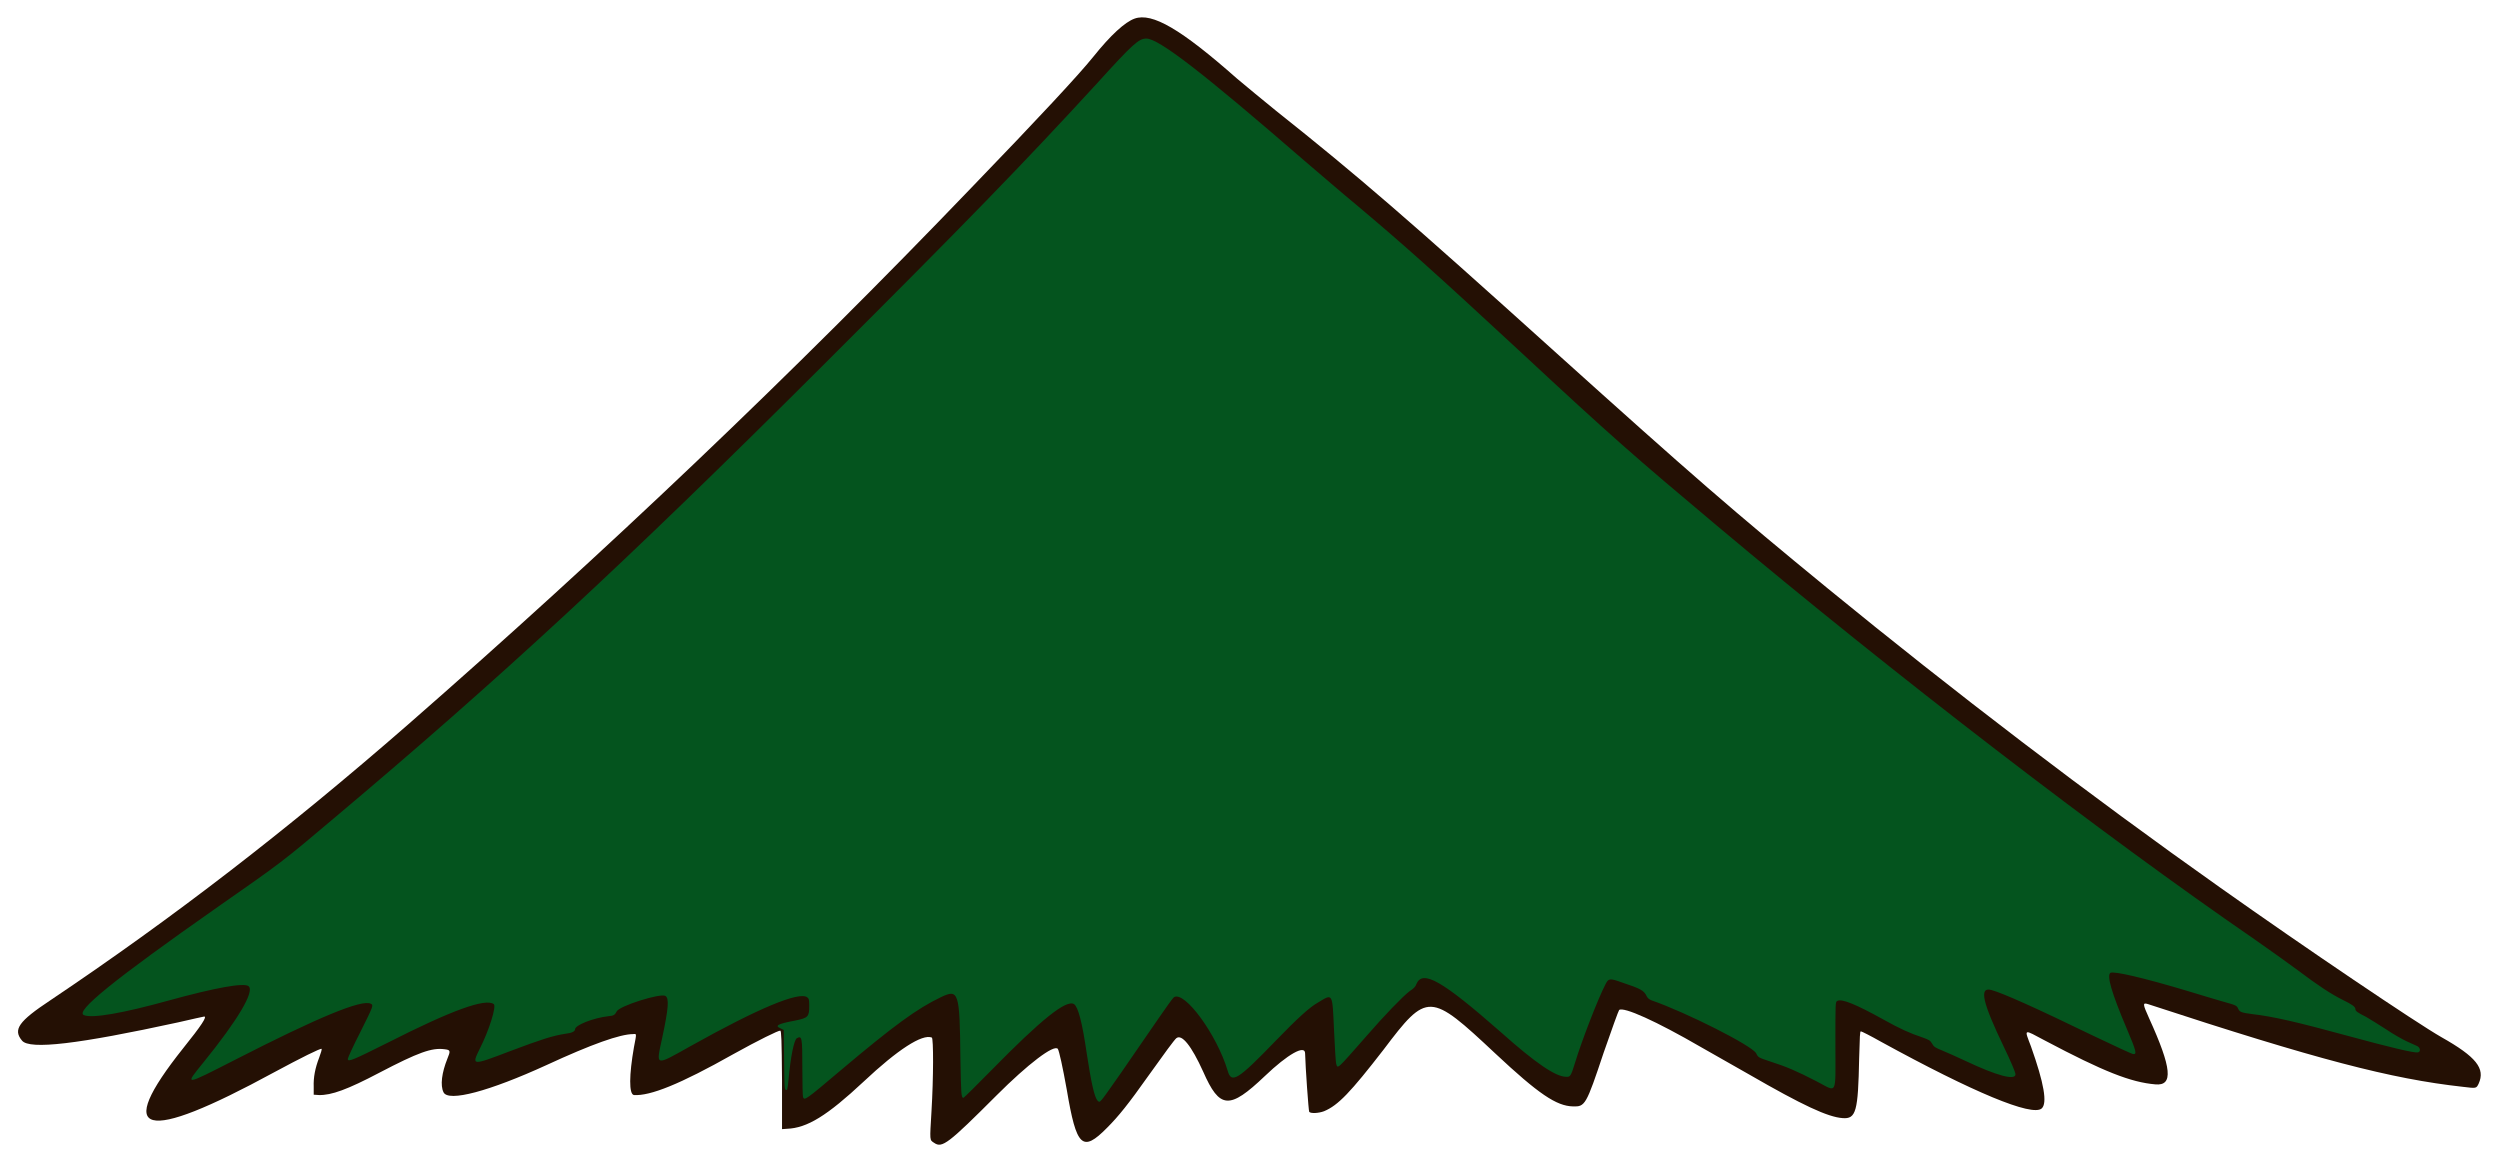
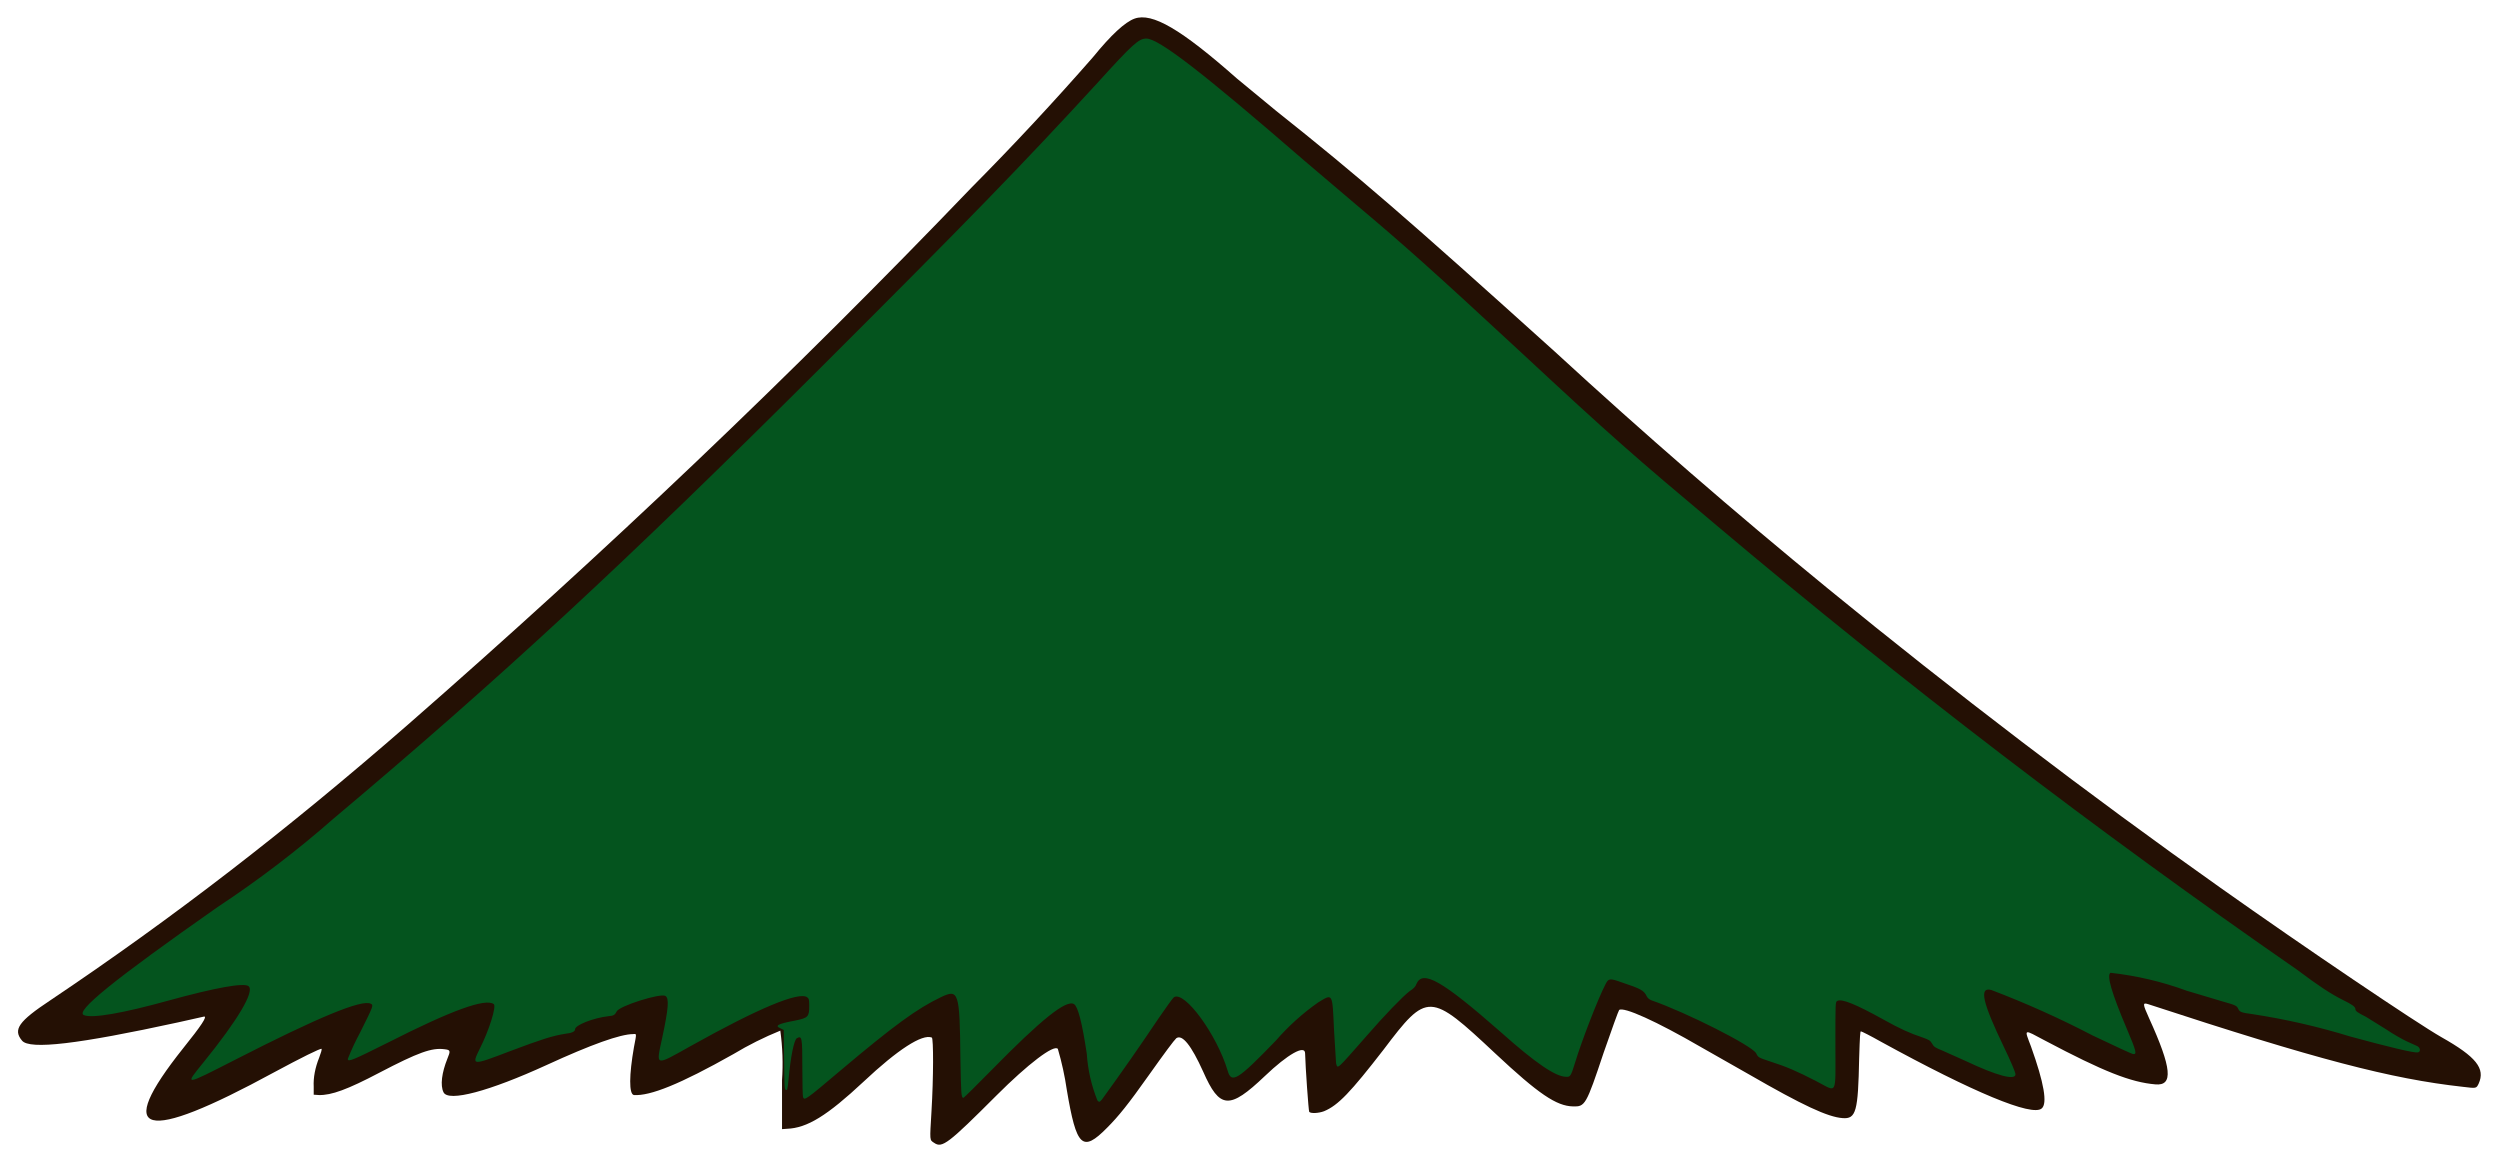
- <svg xmlns="http://www.w3.org/2000/svg" viewBox="0 0 726 338" width="726" height="338">
-   <path class="c-outline" fill="#241004" d="M271.3 331.9C269.9 331 270 331.4 270.5 322.8C271.1 312.9 271.1 301.5 270.6 301.3C267.8 300.2 260.7 304.8 250.8 314.1C240.2 324 234.4 327.6 228.5 327.8L227.1 327.9L227.1 313.7C227 301.6 226.9 299.5 226.6 299.3C226.1 299.2 220.2 302.1 213 306.1C197.4 314.9 188.8 318.3 184.1 318C182.6 317.8 182.7 312.1 184.1 304.1C184.9 300 184.9 300.2 183.9 300.3C180.1 300.3 171.9 303.2 158.7 309.3C142.1 316.9 130.2 320.1 128.8 317.2C127.8 315.2 128.3 311.5 129.9 307.5C130.9 305.1 130.8 304.9 129.1 304.7C125.4 304.2 121.5 305.6 110.2 311.5C100.9 316.4 96.2 318.1 92.6 318L91.1 317.9L91.1 315.6C91 312.9 91.5 310.2 92.7 307.1C93.2 305.8 93.5 304.7 93.4 304.6C93.2 304.3 87.4 307.2 79.6 311.4C41.4 332.2 32.9 329.9 53.2 304.4C58.5 297.8 60.2 295.2 59.3 295.2C59.1 295.2 55.7 296 51.7 296.9C22.8 303.2 8.6 304.9 6.4 302.2C3.7 299 5.4 296.6 14.6 290.5C50.5 266.4 83.4 241 118.5 210.4C175.7 160.4 230 108.8 282.1 54.5C301.7 34.2 313.2 21.8 317.4 16.6C322.6 10.1 326.7 6.4 329.5 5.4C334.6 3.6 342.9 8.4 359.2 22.8C361.8 25 366.9 29.2 370.6 32.2C394.5 51.2 408.7 63.5 451.5 102.1C491.7 138.3 503.1 148.2 530.8 170.9C567.1 200.6 606.6 230.8 644.8 257.8C669.5 275.3 701.8 297.1 709 301.2C719.1 306.9 721.8 310.3 719.8 314.7C719.1 316.1 719.2 316.1 715.1 315.6C694.4 313.3 672.9 307.7 623.8 291.6C622.2 291.1 622.2 291.5 624.1 295.7C630.7 310.2 631.2 315.4 625.9 314.9C618.8 314.3 610.9 311.2 593.9 302.2C587.5 298.8 587.8 298.6 589.8 303.9C593.6 314.6 594.6 320.4 592.9 321.9C590.1 324.3 573.2 317.3 546.2 302.5C543.2 300.8 540.6 299.5 540.4 299.5C540.1 299.5 540.1 300.8 539.9 307.3C539.6 322.8 539 325 535.1 324.7C530.8 324.4 523.5 321 507.9 312C504.2 309.9 497.9 306.3 494 304.1C480.9 296.5 471.5 292.3 470.2 293.3C470 293.5 468 299.1 465.7 305.7C460.6 321 460.3 321.4 456.8 321.3C452 321.2 446.8 317.7 434.2 305.9C415.2 288.1 414.5 288 401.8 304.8C392.2 317.2 388.6 321 384.5 322.7C382.9 323.3 380.7 323.4 380.2 322.9C380 322.6 379.1 309.9 379 305.9C379 303.3 374 306.1 367.3 312.5C357 322.3 354.2 322.1 349.4 311.2C346 303.7 343.2 300.2 341.6 301.5C341 302 338.2 305.8 333.5 312.4C327.7 320.6 324.8 324.2 321.5 327.5C314.3 334.8 312.6 333.1 309.8 316.5C308.6 309.8 307.6 305.3 307.2 304.6C306.1 303.2 298.5 309 289.4 318.1C275.4 332.1 273.6 333.5 271.3 331.9Z" />
-   <path class="c-needles-dark" fill="#04541e" d="M318.7 319.6C317.8 318.5 316.9 314.5 315.6 306C314.3 297 313.1 292.4 311.9 291.6C309.7 290.2 302.5 295.9 287.9 310.8C283.6 315.2 279.9 318.8 279.8 318.8C279.1 318.8 279.1 317.7 278.9 307.2C278.7 288 278.4 287.1 273.2 289.6C266.3 292.9 259.6 297.8 244.4 310.6C234 319.4 233.6 319.7 233.2 318.6C233.1 318.4 233 314.6 233 310.1C233 301.2 232.9 300.7 231.4 301.5C230.6 302 229.6 306.8 229 313.4C228.7 316.5 228.6 316.7 228.2 316.5C227.8 316.3 227.8 315.6 227.7 307.7L227.6 299.1L226.6 298.6C224.9 297.9 225.9 297.3 230.8 296.4C234.7 295.6 235 295.3 235 292.1C235 290.2 234.9 290 234.4 289.6C232 287.9 220.4 292.7 200.7 303.7C190 309.7 190.5 309.8 192.3 301.4C194.1 293 194.4 289.8 193.2 289.2C191.7 288.4 179.9 292.1 179.1 293.7C178.6 294.7 178.2 295 176.7 295.1C172.3 295.6 167 297.7 167 298.9C167 299.5 166.1 300 164.2 300.2C160.4 300.8 157.3 301.8 148 305.3C137 309.5 136.9 309.5 139.3 304.6C142.1 299.1 144.2 292.2 143.4 291.6C141 289.8 131.1 293.4 112.6 302.8C102.4 307.9 101 308.5 101 307.5C101 307.2 102.6 303.7 104.6 299.8C108.5 292 108.5 291.9 107.7 291.5C105.2 290.1 92.4 295.4 68.2 307.8C53.3 315.4 53.5 315.4 59.1 308.5C69 296.3 74 287.9 72.2 286.4C70.9 285.3 62.6 286.8 48.8 290.6C35.8 294.2 26.8 295.8 24.4 294.8C21.6 293.8 33.1 284.5 63.2 263.4C81.7 250.5 82.1 250.2 97 237.6C144.8 197.4 181.3 163.7 238.6 106.5C281 64.2 297.1 47.6 318.4 24.4C329 12.7 330.7 11.2 332.9 11.2C336.5 11.2 349.3 21.1 378.6 46.5C383.2 50.4 390 56.3 393.9 59.5C407.8 71.2 415.9 78.4 441.9 102.5C467.8 126.6 474.8 132.7 498.4 152.5C550.3 196.1 610.7 242.5 654.6 272.7C658.9 275.7 664.5 279.7 667.2 281.7C673.3 286.3 677 288.7 680.2 290.3C683.1 291.7 684 292.4 684 293C684 293.6 684.5 294 687.1 295.3C688.3 296 690.9 297.6 692.9 298.9C694.8 300.2 697.6 301.8 698.9 302.4C700.3 303 701.7 303.7 702 303.8C702.9 304.3 703 305.4 702.2 305.6C701.3 305.9 693.9 304.1 682.5 301C667.1 296.8 660.2 295.2 654.1 294.5C651 294.1 650.4 293.9 650 293C649.6 292 649.3 291.9 645.7 290.9C644 290.4 639.2 289 635 287.7C622.3 283.9 614 282 612.9 282.5C611.7 283.2 613.2 288.3 617.6 298.7C620.4 305.3 620.6 306.2 619.5 306.1C619.1 306.1 613.8 303.6 607.7 300.7C590.8 292.5 581.6 288.4 578.3 287.5C574.6 286.5 575.7 291.1 582.1 304.4C583.9 308.1 585.3 311.5 585.3 311.9C585.4 313.9 579.9 312.4 570.8 308.1C568.5 307 565.5 305.7 564.1 305.1C561.9 304.2 561.6 304 561.1 303.1C560.5 302.1 560.3 302 558.1 301.2C555 300.2 551.6 298.7 547 296.1C538.9 291.6 534.7 289.9 533.5 290.7C533 291 533 291.2 533 303.2C533 318.6 533.7 317.2 527.5 314C521.7 311 518.6 309.7 514.2 308.3C510.6 307.1 510.6 307.1 510 305.9C508.9 303.7 489.7 294 479.6 290.5C478.9 290.2 478.5 289.9 478.2 289.3C477.4 287.6 476.4 287.1 471 285.3C467.4 284 467.1 284.1 466.2 285.9C464.1 289.9 459.2 302.6 457.4 308.6C456.2 312.5 456 312.8 454.8 312.7C451.8 312.7 446 308.8 435.8 299.7C418.7 284.7 413.1 281.5 411.3 285.8C411.1 286.5 410.5 287.1 409.4 287.8C407.4 289.3 402 294.9 396.8 300.9C388 310.9 388.5 310.5 388 308.8C387.9 308.3 387.6 303.9 387.4 299.1C386.9 288.2 387.1 288.5 382.8 291.1C380.3 292.5 376.9 295.6 370.5 302.2C359.4 313.7 357.6 314.8 356.5 310.9C353.4 300.5 344 287.6 340.9 289.6C340.6 289.8 338.6 292.6 336.4 295.8C328.2 307.8 320.7 318.6 320 319.3C319.3 320.1 319.2 320.1 318.7 319.6Z" />
+ <svg xmlns="http://www.w3.org/2000/svg" width="726" height="338" viewBox="0 0 726 338">
+   <path fill="#241004" d="M271.3 331.9c-1.4-.9-1.3-.5-.8-9.1.6-9.9.6-21.3.1-21.5-2.8-1.1-9.9 3.5-19.8 12.8-10.6 9.9-16.4 13.5-22.3 13.7l-1.4.1v-14.2a70 70 0 0 0-.5-14.4 98 98 0 0 0-13.6 6.8c-15.6 8.8-24.2 12.2-28.9 11.9-1.5-.2-1.4-5.9 0-13.9.8-4.1.8-3.9-.2-3.8q-5.6 0-25.2 9c-16.6 7.6-28.5 10.8-29.9 7.9-1-2-.5-5.7 1.1-9.7 1-2.4.9-2.6-.8-2.8-3.7-.5-7.6.9-18.9 6.8-9.3 4.9-14 6.6-17.6 6.5l-1.5-.1v-2.3q-.2-4 1.6-8.5.8-2.1.7-2.5c-.2-.3-6 2.6-13.8 6.8-38.2 20.8-46.7 18.5-26.4-7 5.3-6.6 7-9.2 6.1-9.2l-7.6 1.7c-28.9 6.3-43.1 8-45.3 5.3-2.7-3.2-1-5.6 8.2-11.7 35.9-24.1 68.8-49.5 103.9-80.1 57.2-50 111.5-101.6 163.6-155.9a826 826 0 0 0 35.3-37.9q7.9-9.7 12.1-11.2c5.1-1.8 13.4 3 29.7 17.4l11.4 9.4c23.9 19 38.1 31.3 80.9 69.9a1801 1801 0 0 0 79.3 68.8c36.3 29.7 75.8 59.9 114 86.9 24.7 17.5 57 39.3 64.2 43.4 10.1 5.7 12.8 9.1 10.8 13.5-.7 1.4-.6 1.4-4.7.9-20.7-2.3-42.2-7.9-91.3-24-1.6-.5-1.6-.1.3 4.1 6.6 14.5 7.1 19.7 1.8 19.2-7.1-.6-15-3.7-32-12.7-6.4-3.4-6.1-3.6-4.1 1.7q5.7 15.9 3.1 18c-2.8 2.4-19.7-4.6-46.7-19.4-3-1.7-5.6-3-5.8-3s-.3 1.3-.5 7.8c-.3 15.5-.9 17.7-4.8 17.4-4.3-.3-11.6-3.7-27.2-12.7l-13.9-7.9c-13.1-7.6-22.5-11.8-23.8-10.8-.2.2-2.2 5.8-4.5 12.4-5.1 15.3-5.4 15.7-8.9 15.6-4.8-.1-10-3.6-22.6-15.4-19-17.8-19.7-17.9-32.4-1.1-9.6 12.4-13.2 16.2-17.3 17.9-1.6.6-3.8.7-4.3.2-.2-.3-1.1-13-1.2-17 0-2.6-5 .2-11.7 6.6-10.3 9.8-13.1 9.6-17.9-1.3q-5.2-11.5-7.8-9.7-1 .9-8.1 10.9c-5.8 8.2-8.7 11.8-12 15.1-7.2 7.3-8.9 5.6-11.7-11a86 86 0 0 0-2.6-11.9c-1.1-1.4-8.7 4.4-17.8 13.5-14 14-15.8 15.4-18.1 13.8" class="c-outline" />
+   <path fill="#04541e" d="M318.7 319.6a44 44 0 0 1-3.1-13.6q-2-13.4-3.7-14.4c-2.2-1.4-9.4 4.3-24 19.2-4.3 4.4-8 8-8.1 8-.7 0-.7-1.1-.9-11.6-.2-19.2-.5-20.1-5.7-17.6-6.9 3.3-13.6 8.2-28.8 21-10.4 8.8-10.8 9.1-11.2 8-.1-.2-.2-4-.2-8.5 0-8.9-.1-9.4-1.6-8.6-.8.5-1.8 5.3-2.4 11.9-.3 3.1-.4 3.3-.8 3.1s-.4-.9-.5-8.8l-.1-8.6-1-.5c-1.7-.7-.7-1.3 4.2-2.2 3.9-.8 4.2-1.1 4.2-4.3 0-1.9-.1-2.1-.6-2.5-2.4-1.7-14 3.1-33.7 14.1-10.7 6-10.2 6.1-8.4-2.3s2.1-11.6.9-12.2c-1.5-.8-13.3 2.9-14.1 4.5-.5 1-.9 1.3-2.4 1.4-4.4.5-9.7 2.6-9.7 3.8q0 1-2.8 1.3c-3.8.6-6.9 1.6-16.2 5.1-11 4.2-11.1 4.2-8.7-.7 2.8-5.5 4.9-12.4 4.1-13-2.4-1.8-12.3 1.8-30.8 11.2-10.2 5.1-11.6 5.7-11.6 4.7a73 73 0 0 1 3.6-7.7c3.9-7.8 3.9-7.9 3.1-8.3-2.5-1.4-15.3 3.9-39.5 16.3-14.9 7.6-14.7 7.6-9.1.7 9.9-12.2 14.9-20.6 13.1-22.1-1.3-1.1-9.6.4-23.4 4.2-13 3.6-22 5.2-24.4 4.2-2.8-1 8.7-10.3 38.8-31.4A309 309 0 0 0 97 237.6c47.8-40.2 84.3-73.9 141.6-131.1 42.4-42.3 58.5-58.9 79.8-82.1 10.6-11.7 12.3-13.2 14.5-13.2 3.6 0 16.4 9.9 45.7 35.3l15.3 13c13.9 11.7 22 18.9 48 43 25.9 24.1 32.9 30.2 56.5 50a2250 2250 0 0 0 168.8 129.2c6.1 4.6 9.8 7 13 8.6 2.9 1.4 3.8 2.1 3.8 2.7s.5 1 3.1 2.3l5.8 3.6c1.9 1.3 4.7 2.9 6 3.5l3.1 1.4c.9.5 1 1.6.2 1.8-.9.3-8.3-1.5-19.7-4.6a198 198 0 0 0-28.4-6.5c-3.1-.4-3.7-.6-4.1-1.5s-.7-1.1-4.3-2.1l-10.7-3.2a94 94 0 0 0-22.1-5.2c-1.2.7.3 5.8 4.7 16.2 2.8 6.6 3 7.5 1.9 7.4-.4 0-5.7-2.5-11.8-5.4a277 277 0 0 0-29.4-13.2c-3.7-1-2.6 3.6 3.8 16.9 1.8 3.7 3.2 7.1 3.2 7.5.1 2-5.4.5-14.5-3.8l-6.7-3c-2.2-.9-2.5-1.1-3-2-.6-1-.8-1.1-3-1.9-3.1-1-6.5-2.5-11.1-5.1-8.1-4.5-12.3-6.2-13.5-5.4-.5.3-.5.5-.5 12.5 0 15.4.7 14-5.5 10.8-5.8-3-8.9-4.3-13.3-5.7-3.6-1.2-3.6-1.2-4.2-2.4-1.1-2.2-20.3-11.9-30.4-15.4q-1-.4-1.4-1.2c-.8-1.7-1.8-2.2-7.2-4-3.6-1.3-3.9-1.2-4.8.6-2.1 4-7 16.7-8.8 22.7-1.2 3.9-1.4 4.2-2.6 4.1-3 0-8.8-3.9-19-13-17.1-15-22.7-18.2-24.5-13.9q-.3 1-1.9 2c-2 1.5-7.4 7.1-12.6 13.1-8.8 10-8.3 9.6-8.8 7.9l-.6-9.7c-.5-10.9-.3-10.6-4.6-8a68 68 0 0 0-12.3 11.1c-11.1 11.5-12.9 12.6-14 8.7-3.1-10.4-12.5-23.3-15.6-21.3-.3.2-2.3 3-4.5 6.2a756 756 0 0 1-16.4 23.5c-.7.8-.8.8-1.3.3" class="c-needles-dark" />
</svg>
